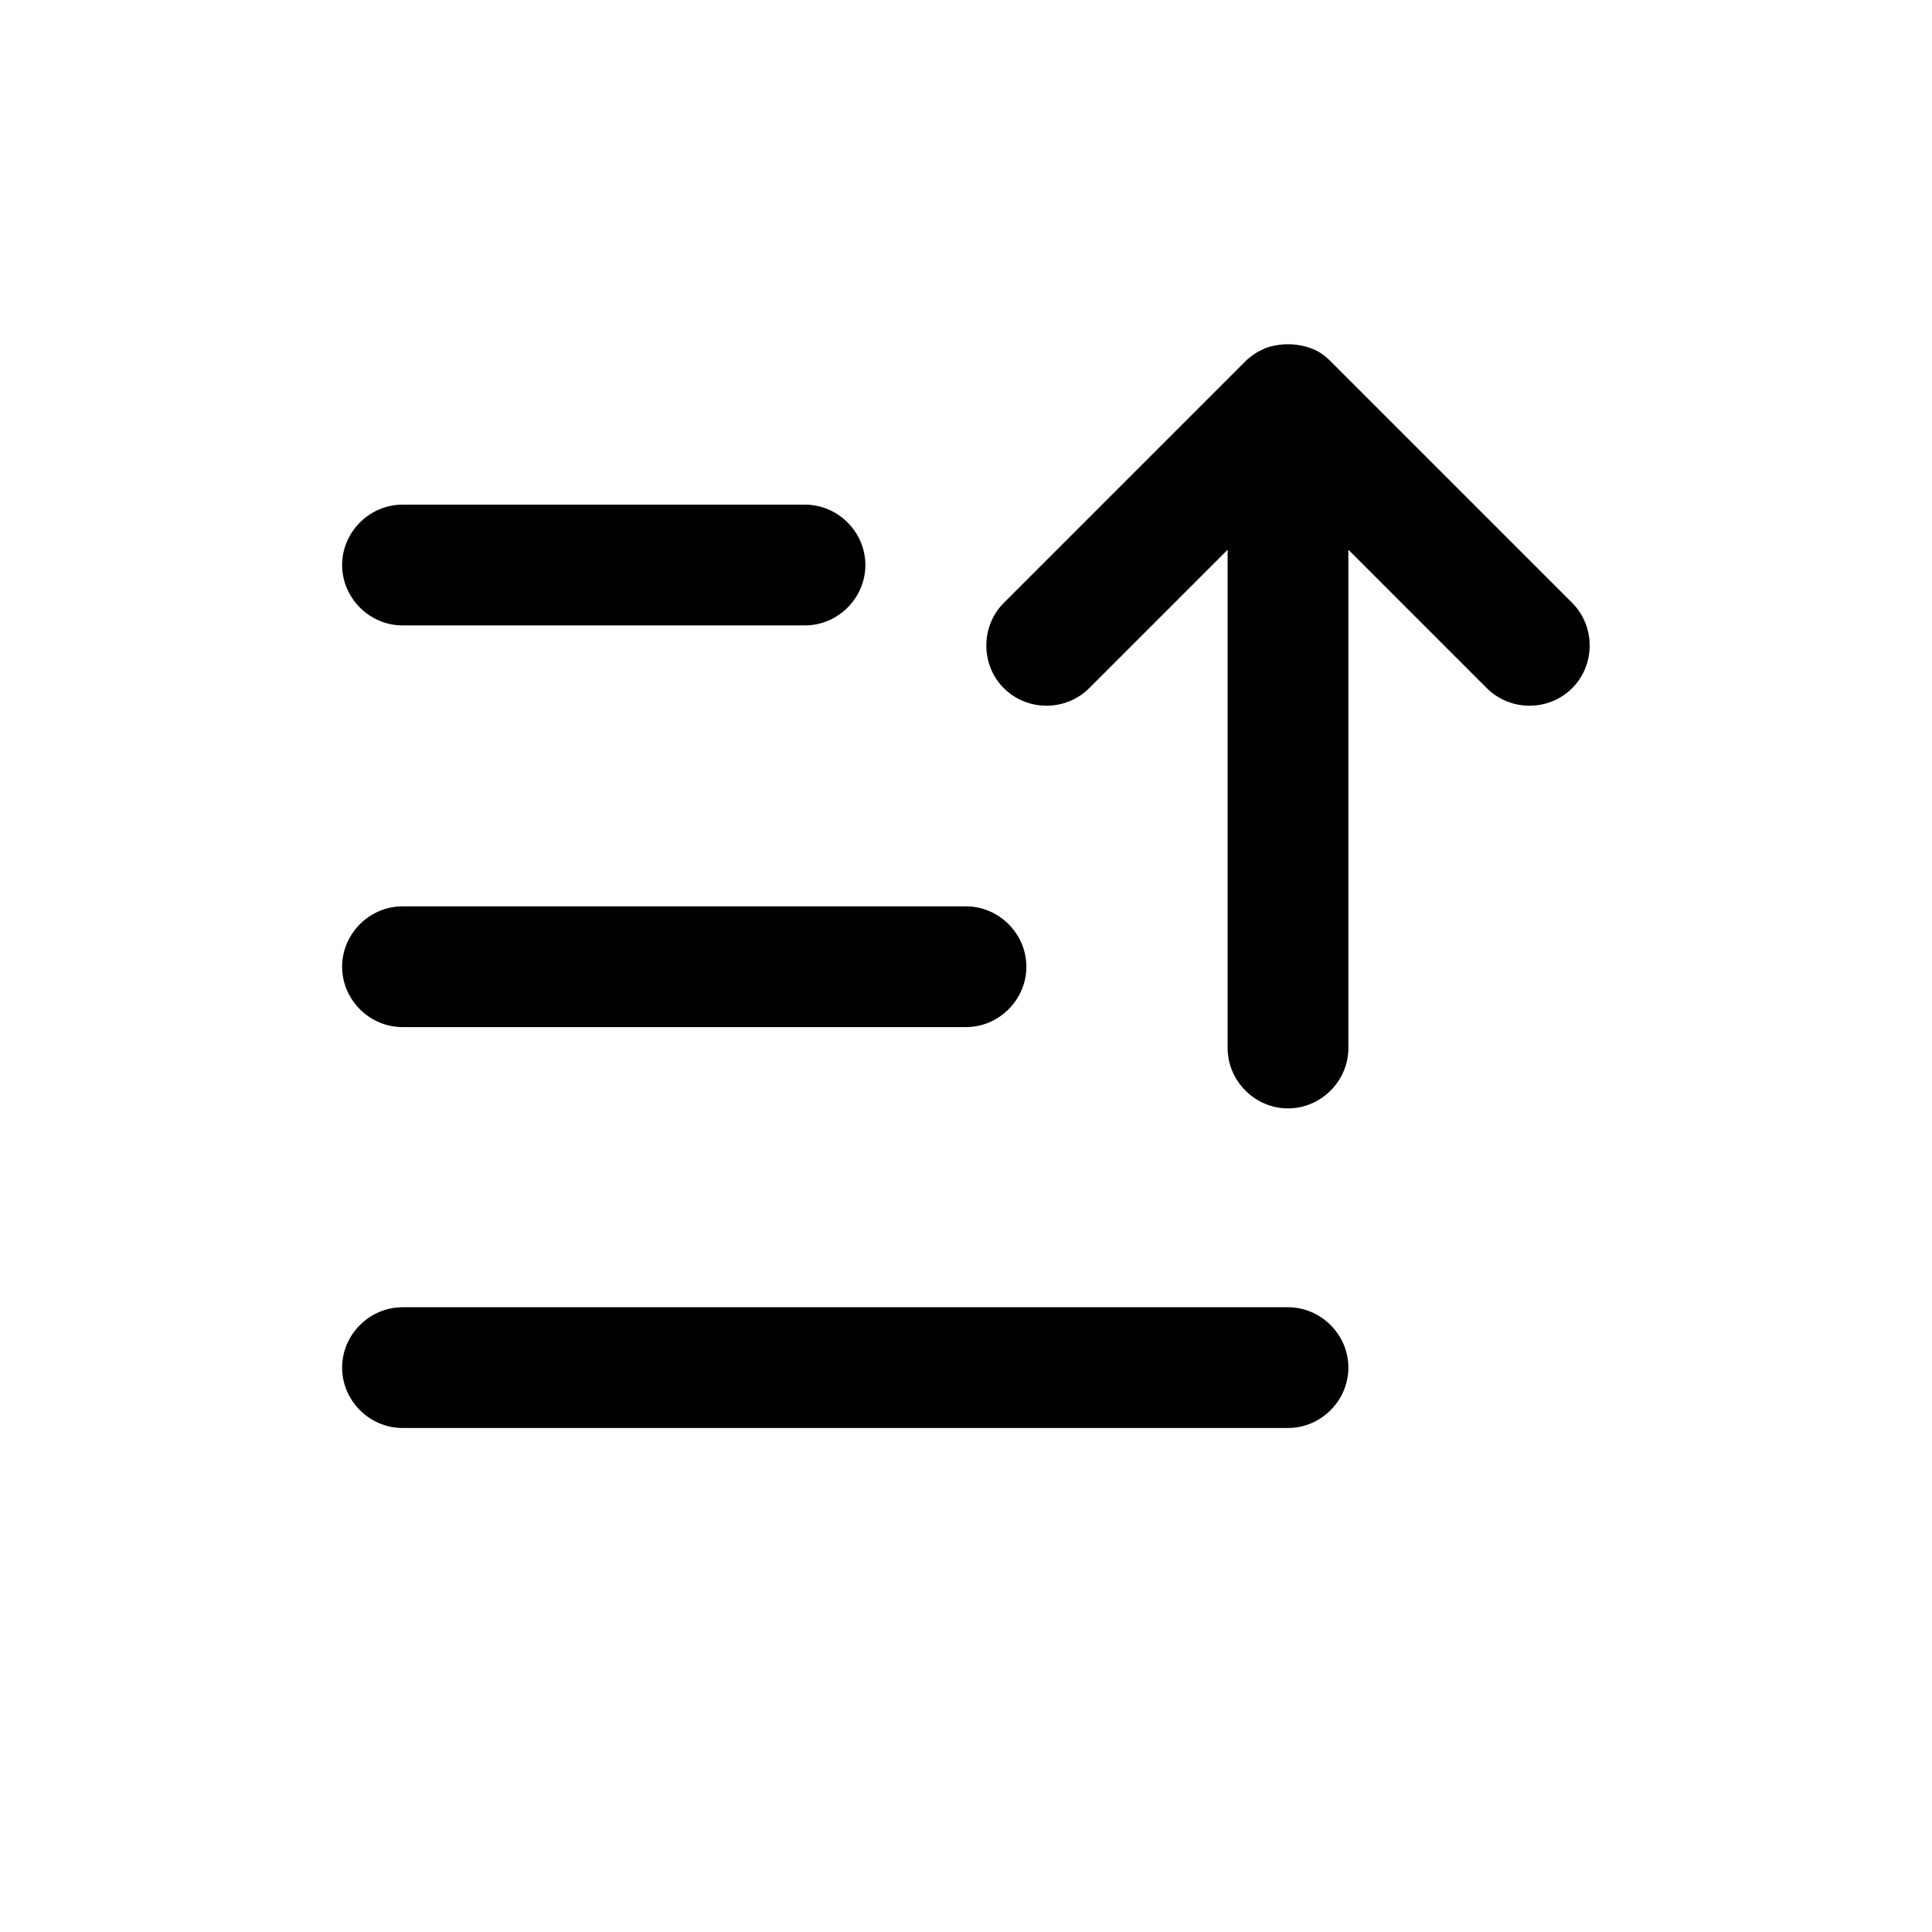
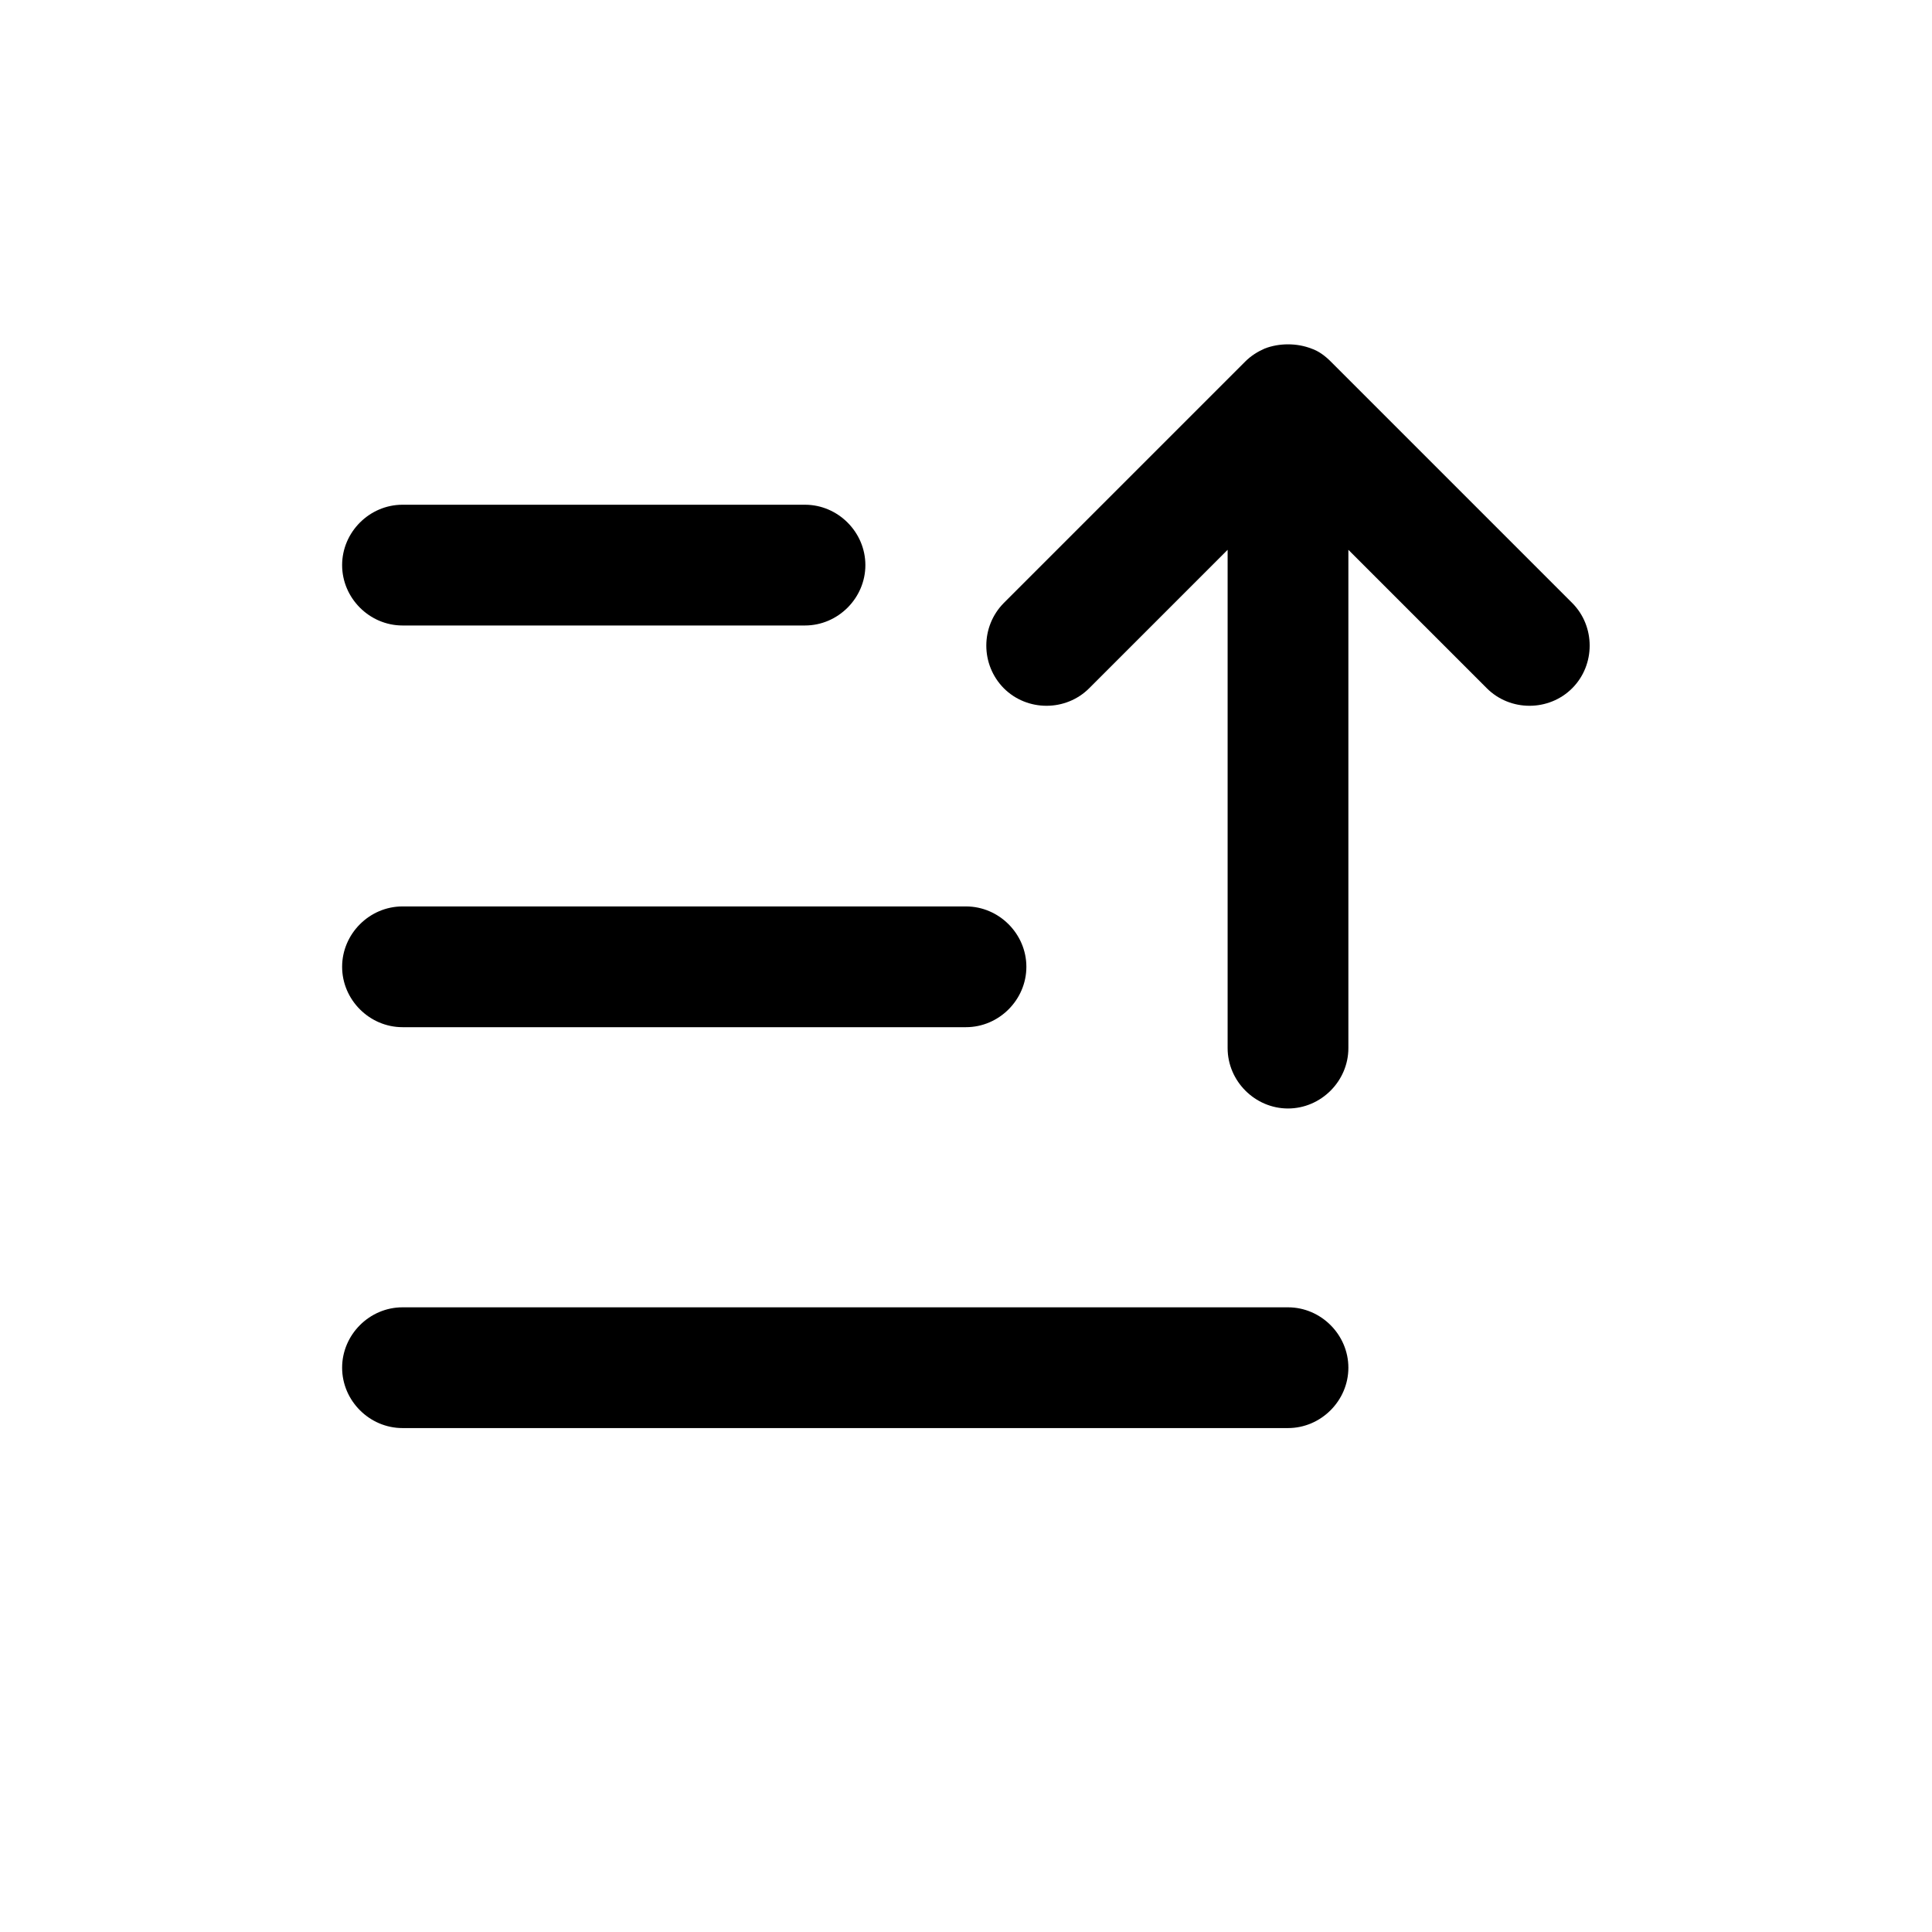
<svg xmlns="http://www.w3.org/2000/svg" width="24" height="24" viewBox="0 0 24 24">
-   <path d="M16.53 4.489L19.53 7.489C19.82 7.779 19.82 8.259 19.53 8.549C19.24 8.839 18.76 8.839 18.47 8.549L16.75 6.829V13.019C16.75 13.429 16.41 13.769 16 13.769C15.59 13.769 15.25 13.429 15.25 13.019V6.829L13.53 8.549C13.24 8.839 12.76 8.839 12.47 8.549C12.18 8.259 12.18 7.779 12.47 7.489L15.47 4.489C15.54 4.419 15.62 4.369 15.71 4.329C15.89 4.259 16.11 4.259 16.29 4.329C16.38 4.359 16.46 4.419 16.53 4.489Z" />
-   <path d="M5 7.769H10C10.41 7.769 10.75 7.429 10.75 7.019C10.75 6.609 10.41 6.269 10 6.269H5C4.59 6.269 4.25 6.609 4.25 7.019C4.25 7.429 4.59 7.769 5 7.769Z" />
-   <path d="M12 12.759H5C4.59 12.759 4.25 12.419 4.25 12.009C4.25 11.599 4.59 11.259 5 11.259H12C12.41 11.259 12.75 11.599 12.75 12.009C12.75 12.419 12.41 12.759 12 12.759Z" />
-   <path d="M5 16.239H16C16.41 16.239 16.75 16.579 16.75 16.989C16.75 17.399 16.41 17.739 16 17.739H5C4.59 17.739 4.25 17.399 4.25 16.989C4.25 16.579 4.59 16.239 5 16.239Z" />
+   <path d="m16.53 4.49 3 3c.29.29.29.77 0 1.06-.29.29-.77.29-1.06 0l-1.72-1.72v6.19c0 .41-.34.75-.75.75s-.75-.34-.75-.75V6.83l-1.72 1.72c-.29.29-.77.29-1.06 0a.754.754 0 0 1 0-1.06l3-3c.07-.07.15-.12.24-.16.18-.07.4-.07.58 0 .09.03.17.09.24.16ZM5 7.77h5c.41 0 .75-.34.75-.75s-.34-.75-.75-.75H5c-.41 0-.75.34-.75.75s.34.75.75.75Zm7 4.99H5c-.41 0-.75-.34-.75-.75s.34-.75.75-.75h7c.41 0 .75.34.75.75s-.34.75-.75.75Zm-7 3.48h11c.41 0 .75.34.75.75s-.34.75-.75.75H5c-.41 0-.75-.34-.75-.75s.34-.75.75-.75Z" />
</svg>
